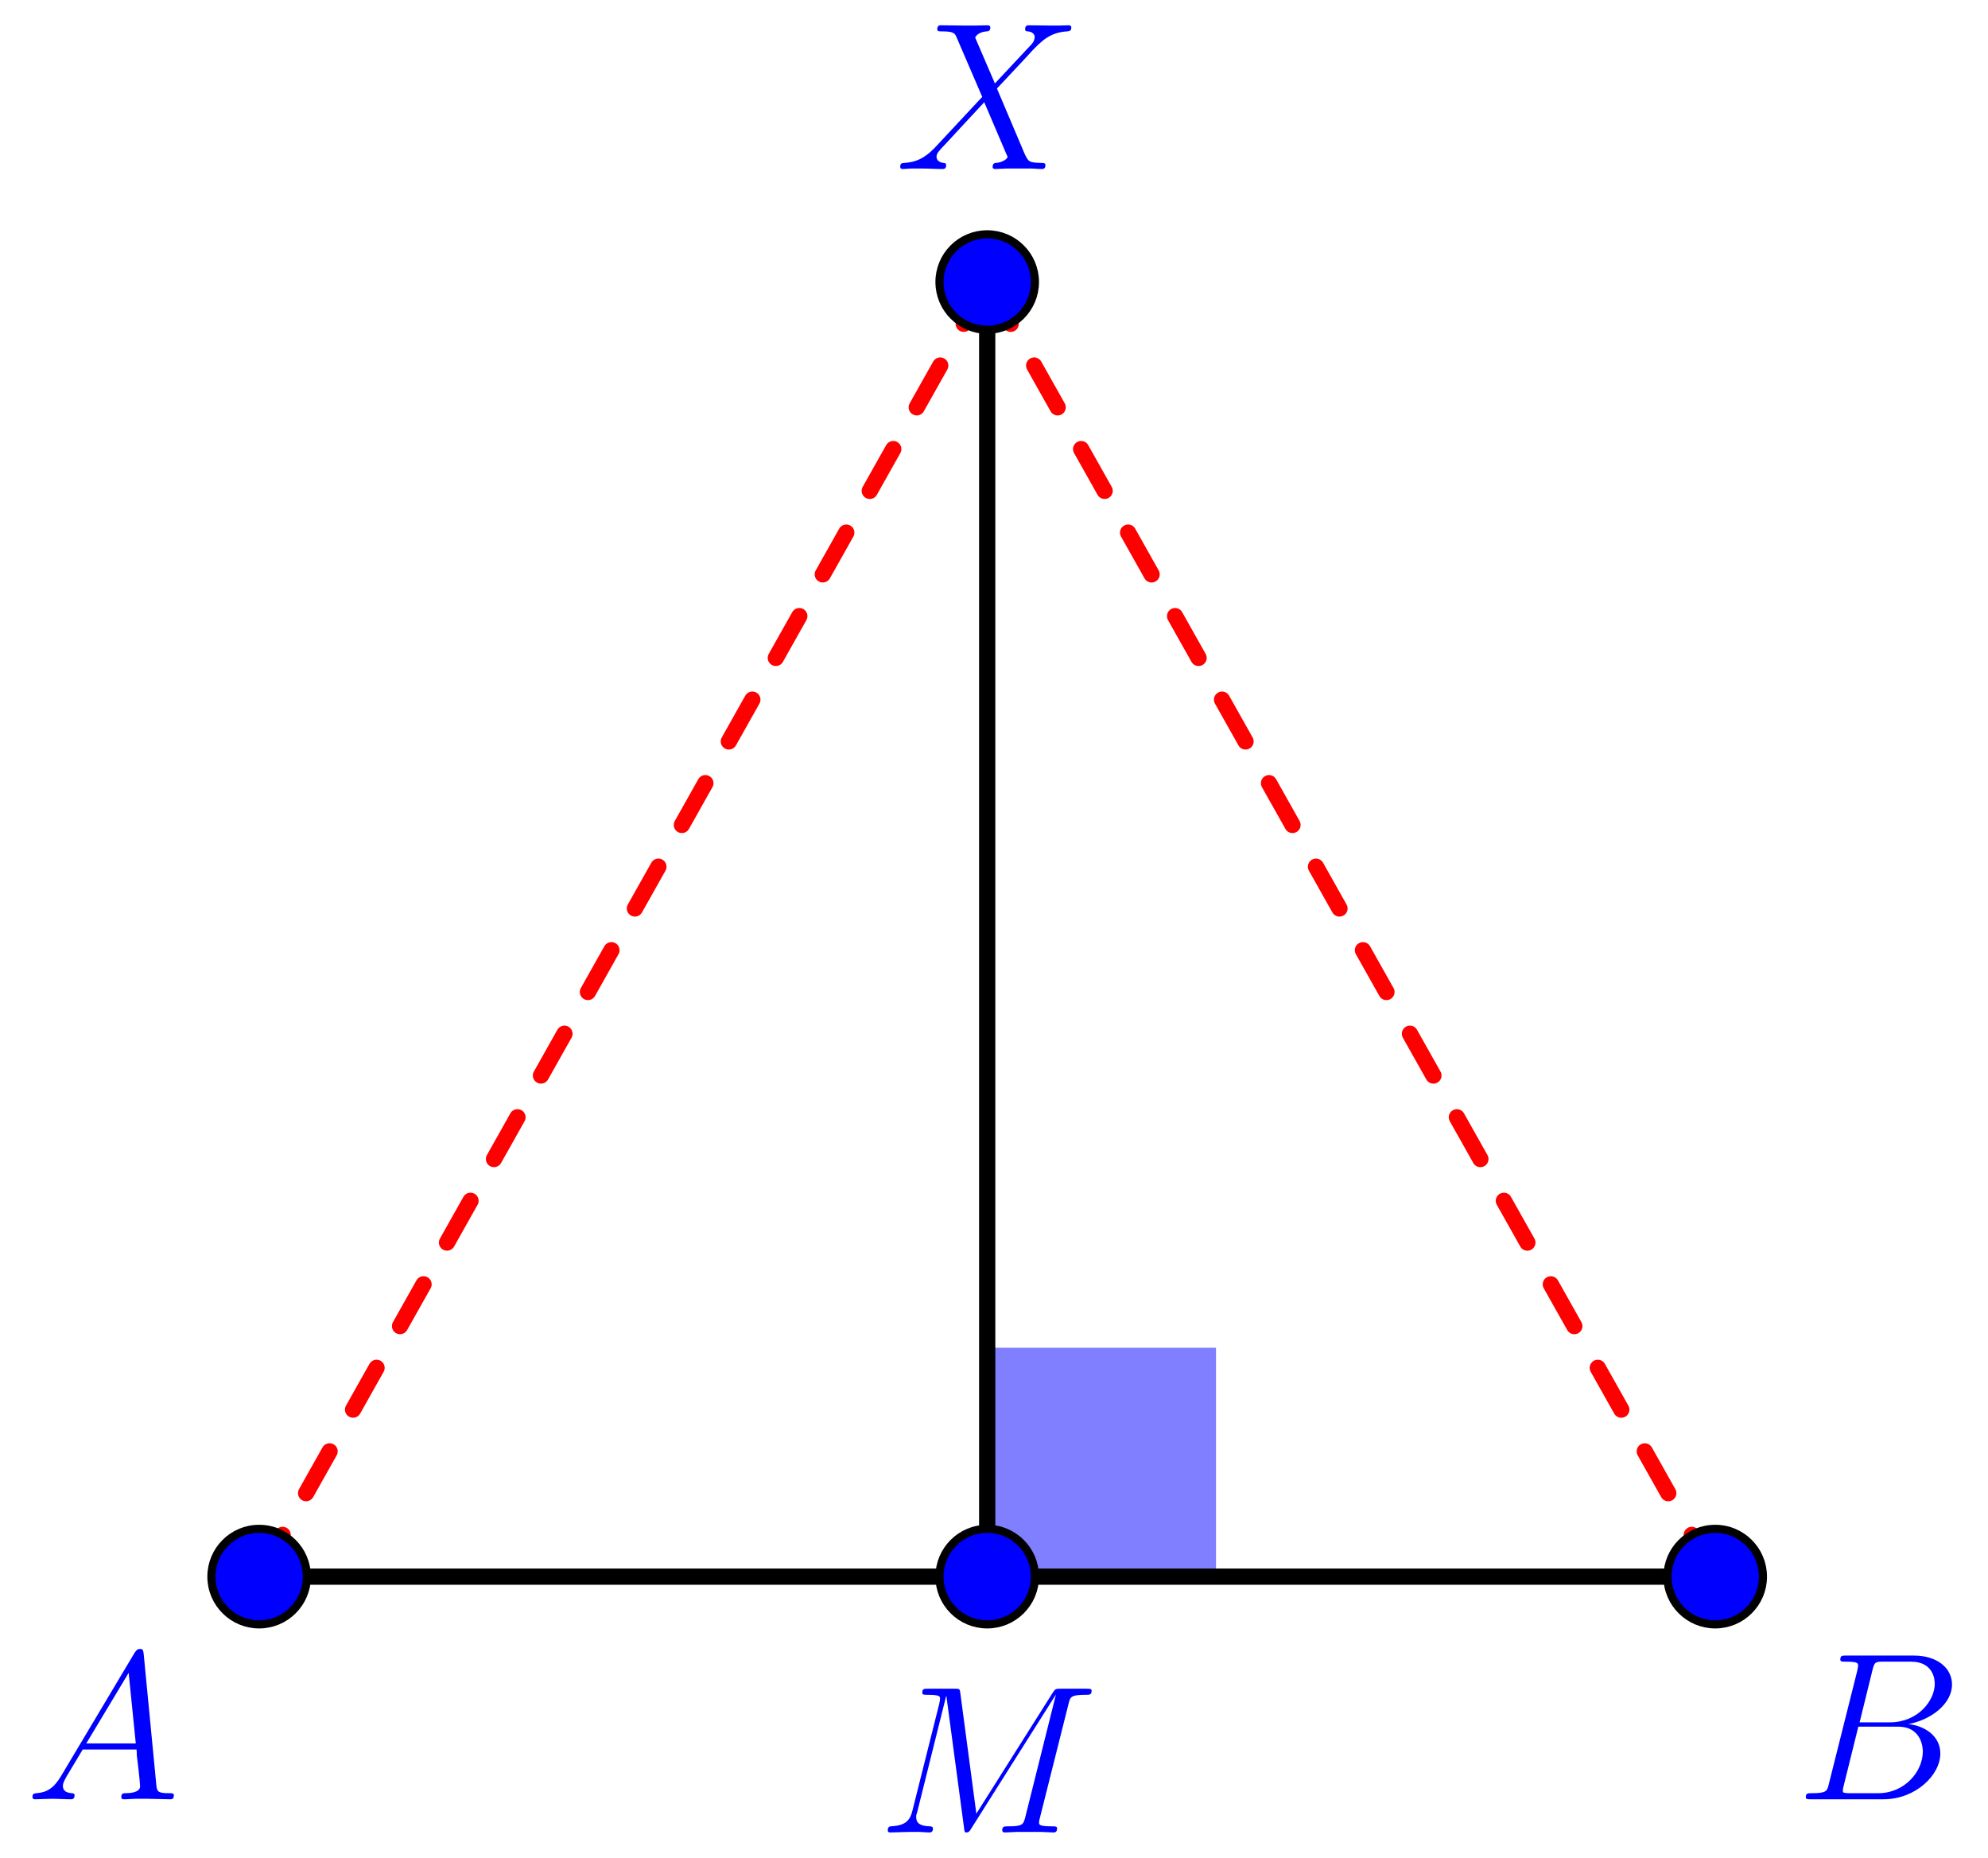
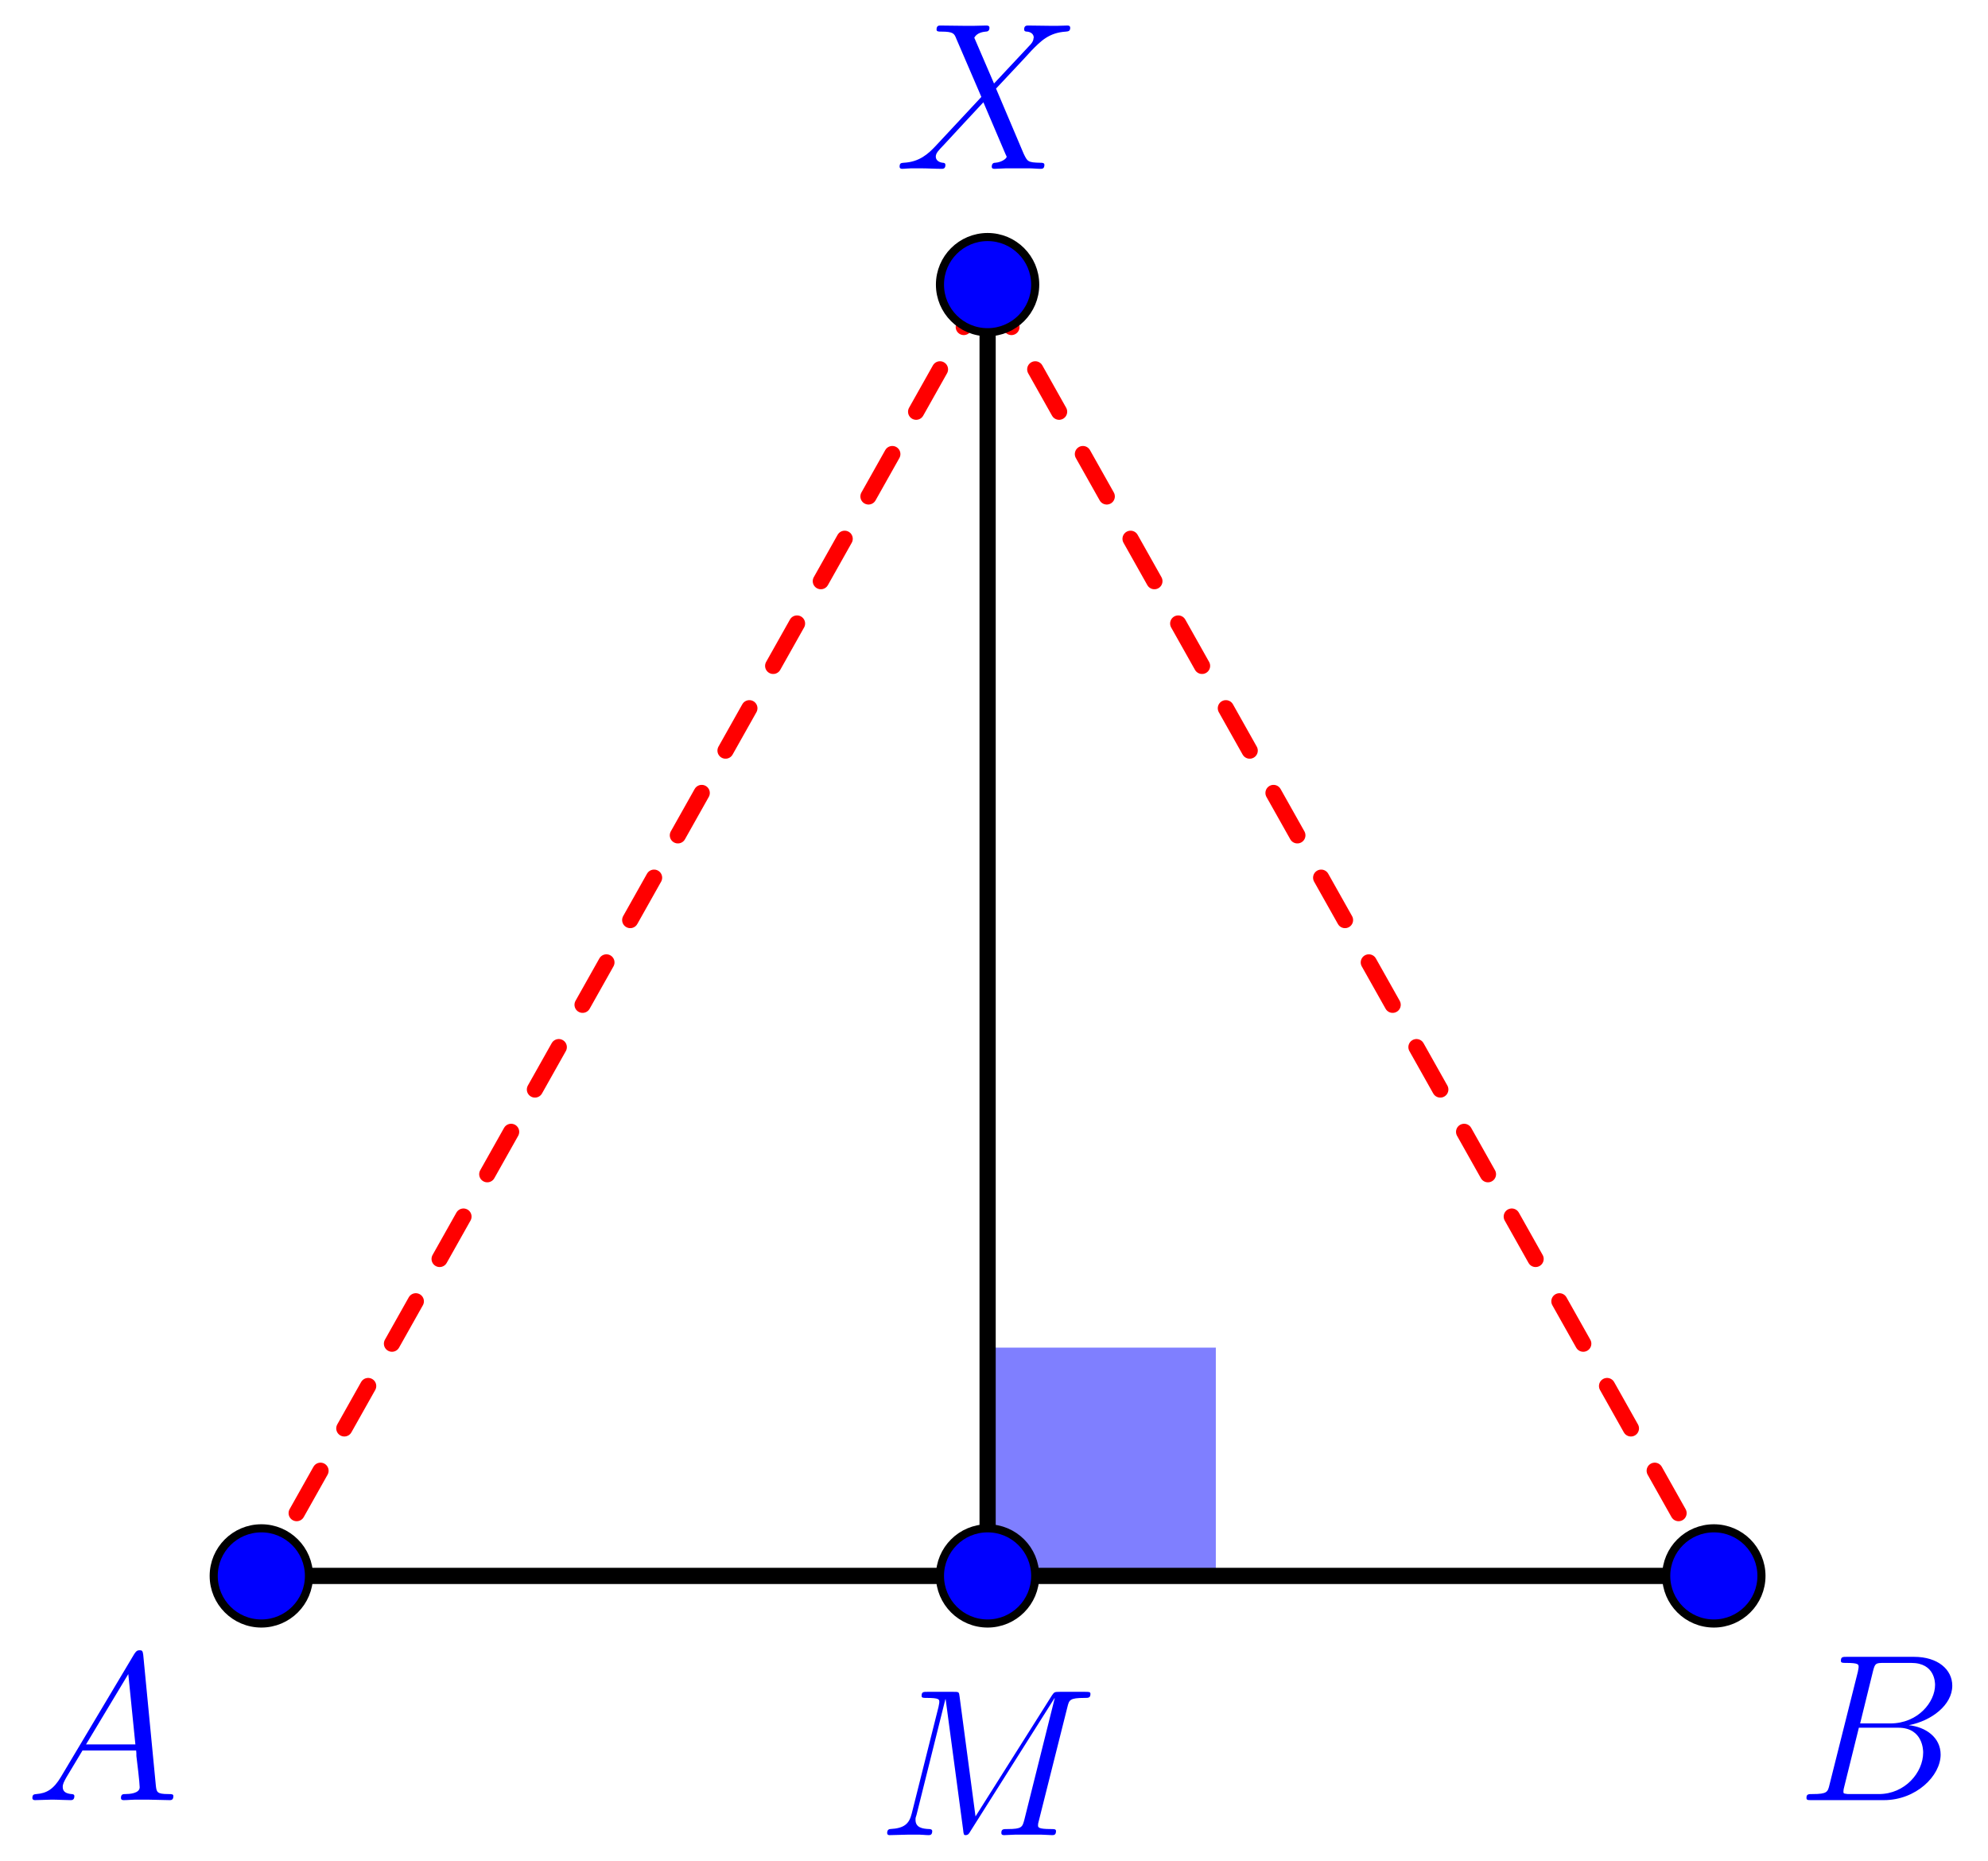
- <svg xmlns="http://www.w3.org/2000/svg" xmlns:xlink="http://www.w3.org/1999/xlink" width="122.36pt" height="114.32pt" viewBox="0 0 122.36 114.32" version="1.1" id="svg20">
+ <svg xmlns="http://www.w3.org/2000/svg" xmlns:xlink="http://www.w3.org/1999/xlink" width="122.71pt" height="114.82pt" viewBox="0 0 122.71 114.82" version="1.1" id="svg20">
  <defs id="defs4">
    <g id="g4">
      <g id="glyph-0-0">
        <path d="M 9.141 -0.25 C 9.141 -0.375 9.031 -0.375 8.828 -0.375 C 8.125 -0.375 8.109 -0.5 8.062 -0.875 L 7.281 -8.969 C 7.25 -9.219 7.203 -9.25 7.062 -9.25 C 6.938 -9.25 6.859 -9.219 6.734 -9.031 L 2.203 -1.438 C 1.75 -0.672 1.312 -0.422 0.688 -0.375 C 0.547 -0.359 0.438 -0.359 0.438 -0.125 C 0.438 -0.047 0.5 0 0.594 0 L 1.641 -0.031 C 2.016 -0.031 2.438 0 2.797 0 C 2.875 0 3.031 0 3.031 -0.25 C 3.031 -0.359 2.922 -0.375 2.844 -0.375 C 2.547 -0.406 2.312 -0.5 2.312 -0.812 C 2.312 -1 2.391 -1.141 2.547 -1.422 L 3.531 -3.062 L 6.844 -3.062 C 6.859 -2.938 6.859 -2.844 6.859 -2.719 C 6.906 -2.391 7.062 -1.031 7.062 -0.797 C 7.062 -0.406 6.406 -0.375 6.188 -0.375 C 6.047 -0.375 5.906 -0.375 5.906 -0.141 C 5.906 0 6.016 0 6.094 0 C 6.328 0 6.578 -0.031 6.797 -0.031 L 7.531 -0.031 L 8.906 0 C 9 0 9.141 0 9.141 -0.25 Z M 6.797 -3.438 L 3.75 -3.438 L 6.359 -7.781 Z M 6.797 -3.438 " id="path1" />
      </g>
      <g id="glyph-0-1">
        <path d="M 8.562 -7.109 C 8.562 -6.062 7.516 -4.734 5.797 -4.734 L 3.938 -4.734 L 4.734 -7.969 C 4.859 -8.453 4.906 -8.469 5.422 -8.469 L 7.094 -8.469 C 8.562 -8.469 8.562 -7.234 8.562 -7.109 Z M 8.906 -2.812 C 8.906 -3.875 7.984 -4.516 6.938 -4.625 C 8.344 -4.891 9.625 -5.875 9.625 -7.062 C 9.625 -8.062 8.734 -8.844 7.266 -8.844 L 3.109 -8.844 C 2.859 -8.844 2.75 -8.844 2.75 -8.594 C 2.75 -8.469 2.859 -8.469 3.062 -8.469 C 3.844 -8.469 3.844 -8.375 3.844 -8.219 C 3.844 -8.219 3.844 -8.125 3.797 -7.922 L 2.047 -0.953 C 1.938 -0.5 1.906 -0.375 1 -0.375 C 0.75 -0.375 0.625 -0.375 0.625 -0.141 C 0.625 0 0.703 0 0.953 0 L 5.406 0 C 7.391 0 8.906 -1.5 8.906 -2.812 Z M 7.828 -2.938 C 7.828 -1.703 6.703 -0.375 5.094 -0.375 L 3.344 -0.375 C 3.156 -0.375 3.141 -0.375 3.062 -0.391 C 2.922 -0.406 2.906 -0.422 2.906 -0.531 C 2.906 -0.625 2.922 -0.703 2.953 -0.812 L 3.859 -4.469 L 6.297 -4.469 C 7.828 -4.469 7.828 -3.047 7.828 -2.938 Z M 7.828 -2.938 " id="path2" />
      </g>
      <g id="glyph-0-2">
        <path d="M 13.188 -8.719 C 13.188 -8.844 13.094 -8.844 12.844 -8.844 L 11.297 -8.844 C 10.969 -8.844 10.953 -8.828 10.812 -8.625 L 6.094 -1.156 L 5.109 -8.562 C 5.078 -8.844 5.062 -8.844 4.734 -8.844 L 3.125 -8.844 C 2.875 -8.844 2.766 -8.844 2.766 -8.594 C 2.766 -8.469 2.875 -8.469 3.062 -8.469 C 3.859 -8.469 3.859 -8.375 3.859 -8.219 C 3.859 -8.219 3.859 -8.125 3.812 -7.922 L 2.156 -1.328 C 2 -0.703 1.703 -0.422 0.828 -0.375 C 0.797 -0.375 0.641 -0.359 0.641 -0.141 C 0.641 0 0.75 0 0.797 0 L 1.984 -0.031 L 2.609 -0.031 C 2.781 -0.031 3 0 3.188 0 C 3.281 0 3.422 0 3.422 -0.25 C 3.422 -0.359 3.297 -0.375 3.234 -0.375 C 2.812 -0.391 2.391 -0.469 2.391 -0.938 C 2.391 -1.062 2.391 -1.078 2.453 -1.25 L 4.234 -8.391 L 4.25 -8.391 L 5.328 -0.344 C 5.359 -0.031 5.375 0 5.484 0 C 5.641 0 5.703 -0.109 5.766 -0.219 L 10.969 -8.453 L 10.984 -8.453 L 9.109 -0.953 C 8.984 -0.5 8.969 -0.375 8.062 -0.375 C 7.812 -0.375 7.688 -0.375 7.688 -0.141 C 7.688 0 7.797 0 7.875 0 C 8.094 0 8.359 -0.031 8.578 -0.031 L 10.109 -0.031 C 10.328 -0.031 10.594 0 10.812 0 C 10.922 0 11.062 0 11.062 -0.25 C 11.062 -0.375 10.953 -0.375 10.75 -0.375 C 9.953 -0.375 9.953 -0.484 9.953 -0.609 C 9.953 -0.609 9.953 -0.719 9.984 -0.812 L 11.766 -7.906 C 11.875 -8.344 11.906 -8.469 12.828 -8.469 C 13.062 -8.469 13.188 -8.469 13.188 -8.719 Z M 13.188 -8.719 " id="path3" />
      </g>
      <g id="glyph-0-3">
        <path d="M 9.266 -0.25 C 9.266 -0.375 9.125 -0.375 9.016 -0.375 C 8.234 -0.391 8.219 -0.453 7.984 -0.938 L 6.281 -4.953 L 7.922 -6.703 L 8.469 -7.297 C 9.031 -7.875 9.547 -8.406 10.594 -8.469 C 10.719 -8.484 10.859 -8.484 10.859 -8.703 C 10.859 -8.844 10.734 -8.844 10.688 -8.844 C 10.5 -8.844 10.312 -8.828 10.125 -8.828 L 9.531 -8.828 C 9.125 -8.828 8.672 -8.844 8.266 -8.844 C 8.172 -8.844 8.016 -8.844 8.016 -8.609 C 8.016 -8.484 8.109 -8.469 8.188 -8.469 C 8.391 -8.453 8.609 -8.344 8.609 -8.094 L 8.594 -8.062 C 8.594 -7.984 8.562 -7.844 8.422 -7.688 L 6.156 -5.266 L 4.938 -8.094 C 5.109 -8.406 5.484 -8.453 5.641 -8.469 C 5.719 -8.469 5.875 -8.484 5.875 -8.703 C 5.875 -8.844 5.75 -8.844 5.672 -8.844 C 5.453 -8.844 5.188 -8.828 4.969 -8.828 L 4.219 -8.828 L 2.844 -8.844 C 2.75 -8.844 2.609 -8.844 2.609 -8.594 C 2.609 -8.469 2.734 -8.469 2.906 -8.469 C 3.656 -8.469 3.703 -8.344 3.828 -8.031 L 5.375 -4.438 L 2.562 -1.422 C 2.094 -0.922 1.547 -0.422 0.578 -0.375 C 0.422 -0.359 0.328 -0.359 0.328 -0.125 C 0.328 -0.094 0.344 0 0.484 0 C 0.656 0 0.859 -0.031 1.031 -0.031 L 1.641 -0.031 C 2.062 -0.031 2.516 0 2.922 0 C 3 0 3.156 0 3.156 -0.234 C 3.156 -0.359 3.062 -0.375 2.984 -0.375 C 2.734 -0.406 2.562 -0.547 2.562 -0.75 C 2.562 -0.969 2.719 -1.125 3.094 -1.516 L 4.25 -2.766 L 5.5 -4.109 L 6.859 -0.922 C 6.875 -0.891 6.938 -0.75 6.938 -0.75 C 6.938 -0.641 6.641 -0.406 6.234 -0.375 C 6.156 -0.375 6.016 -0.359 6.016 -0.125 C 6.016 0 6.141 0 6.203 0 C 6.422 0 6.688 -0.031 6.906 -0.031 L 8.328 -0.031 C 8.562 -0.031 8.812 0 9.031 0 C 9.125 0 9.266 0 9.266 -0.25 Z M 9.266 -0.25 " id="path4" />
      </g>
    </g>
  </defs>
-   <path fill-rule="nonzero" fill="rgb(49.805%, 49.805%, 100%)" fill-opacity="1" d="M 60.762 97.02 L 74.844 97.02 L 74.844 82.934 L 60.762 82.934 L 60.762 97.02 " id="path5" />
-   <path fill="none" stroke-width="9.995" stroke-linecap="round" stroke-linejoin="round" stroke="rgb(0%, 0%, 0%)" stroke-opacity="1" stroke-miterlimit="10" d="M 159.492 173.005 L 1055.703 173.005 " transform="matrix(0.1, 0, 0, -0.1, 0, 114.32)" id="path6" />
-   <path fill="none" stroke-width="9.995" stroke-linecap="round" stroke-linejoin="round" stroke="rgb(0%, 0%, 0%)" stroke-opacity="1" stroke-miterlimit="10" d="M 607.617 969.645 L 607.617 173.005 " transform="matrix(0.1, 0, 0, -0.1, 0, 114.32)" id="path7" />
-   <path fill="none" stroke-width="9.995" stroke-linecap="round" stroke-linejoin="round" stroke="rgb(100%, 0%, 0%)" stroke-opacity="1" stroke-dasharray="29.485 29.485" stroke-miterlimit="10" d="M 607.617 969.645 L 159.492 173.005 " transform="matrix(0.1, 0, 0, -0.1, 0, 114.32)" id="path8" />
-   <path fill="none" stroke-width="9.995" stroke-linecap="round" stroke-linejoin="round" stroke="rgb(100%, 0%, 0%)" stroke-opacity="1" stroke-dasharray="29.485 29.485" stroke-miterlimit="10" d="M 607.617 969.645 L 1055.703 173.005 " transform="matrix(0.1, 0, 0, -0.1, 0, 114.32)" id="path9" />
-   <path fill-rule="nonzero" fill="rgb(0%, 0%, 100%)" fill-opacity="1" d="M 18.887 97.02 C 18.887 95.395 17.57 94.078 15.949 94.078 C 14.328 94.078 13.012 95.395 13.012 97.02 C 13.012 98.641 14.328 99.957 15.949 99.957 C 17.57 99.957 18.887 98.641 18.887 97.02 " id="path10" />
-   <path fill="none" stroke-width="4.998" stroke-linecap="round" stroke-linejoin="round" stroke="rgb(0%, 0%, 0%)" stroke-opacity="1" stroke-miterlimit="10" d="M 188.867 173.005 C 188.867 189.255 175.703 202.419 159.492 202.419 C 143.281 202.419 130.117 189.255 130.117 173.005 C 130.117 156.794 143.281 143.63 159.492 143.63 C 175.703 143.63 188.867 156.794 188.867 173.005 Z M 188.867 173.005 " transform="matrix(0.1, 0, 0, -0.1, 0, 114.32)" id="path11" />
-   <path fill-rule="nonzero" fill="rgb(0%, 0%, 100%)" fill-opacity="1" d="M 108.508 97.02 C 108.508 95.395 107.191 94.078 105.57 94.078 C 103.949 94.078 102.633 95.395 102.633 97.02 C 102.633 98.641 103.949 99.957 105.57 99.957 C 107.191 99.957 108.508 98.641 108.508 97.02 " id="path12" />
-   <path fill="none" stroke-width="4.998" stroke-linecap="round" stroke-linejoin="round" stroke="rgb(0%, 0%, 0%)" stroke-opacity="1" stroke-miterlimit="10" d="M 1085.078 173.005 C 1085.078 189.255 1071.914 202.419 1055.703 202.419 C 1039.492 202.419 1026.328 189.255 1026.328 173.005 C 1026.328 156.794 1039.492 143.63 1055.703 143.63 C 1071.914 143.63 1085.078 156.794 1085.078 173.005 Z M 1085.078 173.005 " transform="matrix(0.1, 0, 0, -0.1, 0, 114.32)" id="path13" />
-   <path fill-rule="nonzero" fill="rgb(0%, 0%, 100%)" fill-opacity="1" d="M 63.699 97.02 C 63.699 95.395 62.383 94.078 60.762 94.078 C 59.137 94.078 57.824 95.395 57.824 97.02 C 57.824 98.641 59.137 99.957 60.762 99.957 C 62.383 99.957 63.699 98.641 63.699 97.02 " id="path14" />
-   <path fill="none" stroke-width="4.998" stroke-linecap="round" stroke-linejoin="round" stroke="rgb(0%, 0%, 0%)" stroke-opacity="1" stroke-miterlimit="10" d="M 636.992 173.005 C 636.992 189.255 623.828 202.419 607.617 202.419 C 591.367 202.419 578.242 189.255 578.242 173.005 C 578.242 156.794 591.367 143.63 607.617 143.63 C 623.828 143.63 636.992 156.794 636.992 173.005 Z M 636.992 173.005 " transform="matrix(0.1, 0, 0, -0.1, 0, 114.32)" id="path15" />
-   <path fill-rule="nonzero" fill="rgb(0%, 0%, 100%)" fill-opacity="1" d="M 63.699 17.355 C 63.699 15.73 62.383 14.418 60.762 14.418 C 59.137 14.418 57.824 15.73 57.824 17.355 C 57.824 18.977 59.137 20.293 60.762 20.293 C 62.383 20.293 63.699 18.977 63.699 17.355 " id="path16" />
-   <path fill="none" stroke-width="4.998" stroke-linecap="round" stroke-linejoin="round" stroke="rgb(0%, 0%, 0%)" stroke-opacity="1" stroke-miterlimit="10" d="M 636.992 969.645 C 636.992 985.895 623.828 999.02 607.617 999.02 C 591.367 999.02 578.242 985.895 578.242 969.645 C 578.242 953.434 591.367 940.27 607.617 940.27 C 623.828 940.27 636.992 953.434 636.992 969.645 Z M 636.992 969.645 " transform="matrix(0.1, 0, 0, -0.1, 0, 114.32)" id="path17" />
+   <path fill-rule="nonzero" fill="rgb(49.805%, 49.805%, 100%)" fill-opacity="1" d="M 60.961 97.262 L 75.047 97.262 L 75.047 83.172 L 60.961 83.172 L 60.961 97.262 " id="path5" />
+   <path fill="none" stroke-width="9.999" stroke-linecap="round" stroke-linejoin="round" stroke="rgb(0%, 0%, 0%)" stroke-opacity="1" stroke-miterlimit="10" d="M 161.328 175.583 L 1057.891 175.583 " transform="matrix(0.1, 0, 0, -0.1, 0, 114.82)" id="path6" />
+   <path fill="none" stroke-width="9.999" stroke-linecap="round" stroke-linejoin="round" stroke="rgb(0%, 0%, 0%)" stroke-opacity="1" stroke-miterlimit="10" d="M 609.609 972.536 L 609.609 175.583 " transform="matrix(0.1, 0, 0, -0.1, 0, 114.82)" id="path7" />
+   <path fill="none" stroke-width="9.999" stroke-linecap="round" stroke-linejoin="round" stroke="rgb(100%, 0%, 0%)" stroke-opacity="1" stroke-dasharray="29.997 29.997" stroke-miterlimit="10" d="M 609.609 972.536 L 161.328 175.583 " transform="matrix(0.1, 0, 0, -0.1, 0, 114.82)" id="path8" />
+   <path fill="none" stroke-width="9.999" stroke-linecap="round" stroke-linejoin="round" stroke="rgb(100%, 0%, 0%)" stroke-opacity="1" stroke-dasharray="29.997 29.997" stroke-miterlimit="10" d="M 609.609 972.536 L 1057.891 175.583 " transform="matrix(0.1, 0, 0, -0.1, 0, 114.82)" id="path9" />
+   <path fill-rule="nonzero" fill="rgb(0%, 0%, 100%)" fill-opacity="1" d="M 19.07 97.262 C 19.07 95.637 17.754 94.324 16.133 94.324 C 14.508 94.324 13.191 95.637 13.191 97.262 C 13.191 98.883 14.508 100.199 16.133 100.199 C 17.754 100.199 19.07 98.883 19.07 97.262 " id="path10" />
+   <path fill="none" stroke-width="5" stroke-linecap="round" stroke-linejoin="round" stroke="rgb(0%, 0%, 0%)" stroke-opacity="1" stroke-miterlimit="10" d="M 190.703 175.583 C 190.703 191.833 177.539 204.958 161.328 204.958 C 145.078 204.958 131.914 191.833 131.914 175.583 C 131.914 159.372 145.078 146.208 161.328 146.208 C 177.539 146.208 190.703 159.372 190.703 175.583 Z M 190.703 175.583 " transform="matrix(0.1, 0, 0, -0.1, 0, 114.82)" id="path11" />
+   <path fill-rule="nonzero" fill="rgb(0%, 0%, 100%)" fill-opacity="1" d="M 108.727 97.262 C 108.727 95.637 107.41 94.324 105.789 94.324 C 104.164 94.324 102.848 95.637 102.848 97.262 C 102.848 98.883 104.164 100.199 105.789 100.199 C 107.41 100.199 108.727 98.883 108.727 97.262 " id="path12" />
+   <path fill="none" stroke-width="5" stroke-linecap="round" stroke-linejoin="round" stroke="rgb(0%, 0%, 0%)" stroke-opacity="1" stroke-miterlimit="10" d="M 1087.266 175.583 C 1087.266 191.833 1074.102 204.958 1057.891 204.958 C 1041.641 204.958 1028.477 191.833 1028.477 175.583 C 1028.477 159.372 1041.641 146.208 1057.891 146.208 C 1074.102 146.208 1087.266 159.372 1087.266 175.583 Z M 1087.266 175.583 " transform="matrix(0.1, 0, 0, -0.1, 0, 114.82)" id="path13" />
+   <path fill-rule="nonzero" fill="rgb(0%, 0%, 100%)" fill-opacity="1" d="M 63.898 97.262 C 63.898 95.637 62.582 94.324 60.961 94.324 C 59.336 94.324 58.02 95.637 58.02 97.262 C 58.02 98.883 59.336 100.199 60.961 100.199 C 62.582 100.199 63.898 98.883 63.898 97.262 " id="path14" />
+   <path fill="none" stroke-width="5" stroke-linecap="round" stroke-linejoin="round" stroke="rgb(0%, 0%, 0%)" stroke-opacity="1" stroke-miterlimit="10" d="M 638.984 175.583 C 638.984 191.833 625.82 204.958 609.609 204.958 C 593.359 204.958 580.195 191.833 580.195 175.583 C 580.195 159.372 593.359 146.208 609.609 146.208 C 625.82 146.208 638.984 159.372 638.984 175.583 Z M 638.984 175.583 " transform="matrix(0.1, 0, 0, -0.1, 0, 114.82)" id="path15" />
+   <path fill-rule="nonzero" fill="rgb(0%, 0%, 100%)" fill-opacity="1" d="M 63.898 17.566 C 63.898 15.945 62.582 14.629 60.961 14.629 C 59.336 14.629 58.02 15.945 58.02 17.566 C 58.02 19.191 59.336 20.504 60.961 20.504 C 62.582 20.504 63.898 19.191 63.898 17.566 " id="path16" />
+   <path fill="none" stroke-width="5" stroke-linecap="round" stroke-linejoin="round" stroke="rgb(0%, 0%, 0%)" stroke-opacity="1" stroke-miterlimit="10" d="M 638.984 972.536 C 638.984 988.747 625.82 1001.911 609.609 1001.911 C 593.359 1001.911 580.195 988.747 580.195 972.536 C 580.195 956.286 593.359 943.161 609.609 943.161 C 625.82 943.161 638.984 956.286 638.984 972.536 Z M 638.984 972.536 " transform="matrix(0.1, 0, 0, -0.1, 0, 114.82)" id="path17" />
  <g fill="rgb(0%, 0%, 100%)" fill-opacity="1" id="g17">
-     <use xlink:href="#glyph-0-0" x="1.56" y="110.72" id="use17" />
+     <use xlink:href="#glyph-0-0" x="1.56" y="111.1" id="use17" />
  </g>
  <g fill="rgb(0%, 0%, 100%)" fill-opacity="1" id="g18">
-     <use xlink:href="#glyph-0-1" x="110.52" y="110.72" id="use18" />
+     <use xlink:href="#glyph-0-1" x="110.88" y="111.1" id="use18" />
  </g>
  <g fill="rgb(0%, 0%, 100%)" fill-opacity="1" id="g19">
-     <use xlink:href="#glyph-0-2" x="54" y="112.76" id="use19" />
+     <use xlink:href="#glyph-0-2" x="54.12" y="113.26" id="use19" />
  </g>
  <g fill="rgb(0%, 0%, 100%)" fill-opacity="1" id="g20">
-     <use xlink:href="#glyph-0-3" x="55.08" y="10.4" id="use20" />
+     <use xlink:href="#glyph-0-3" x="55.2" y="10.42" id="use20" />
  </g>
</svg>
